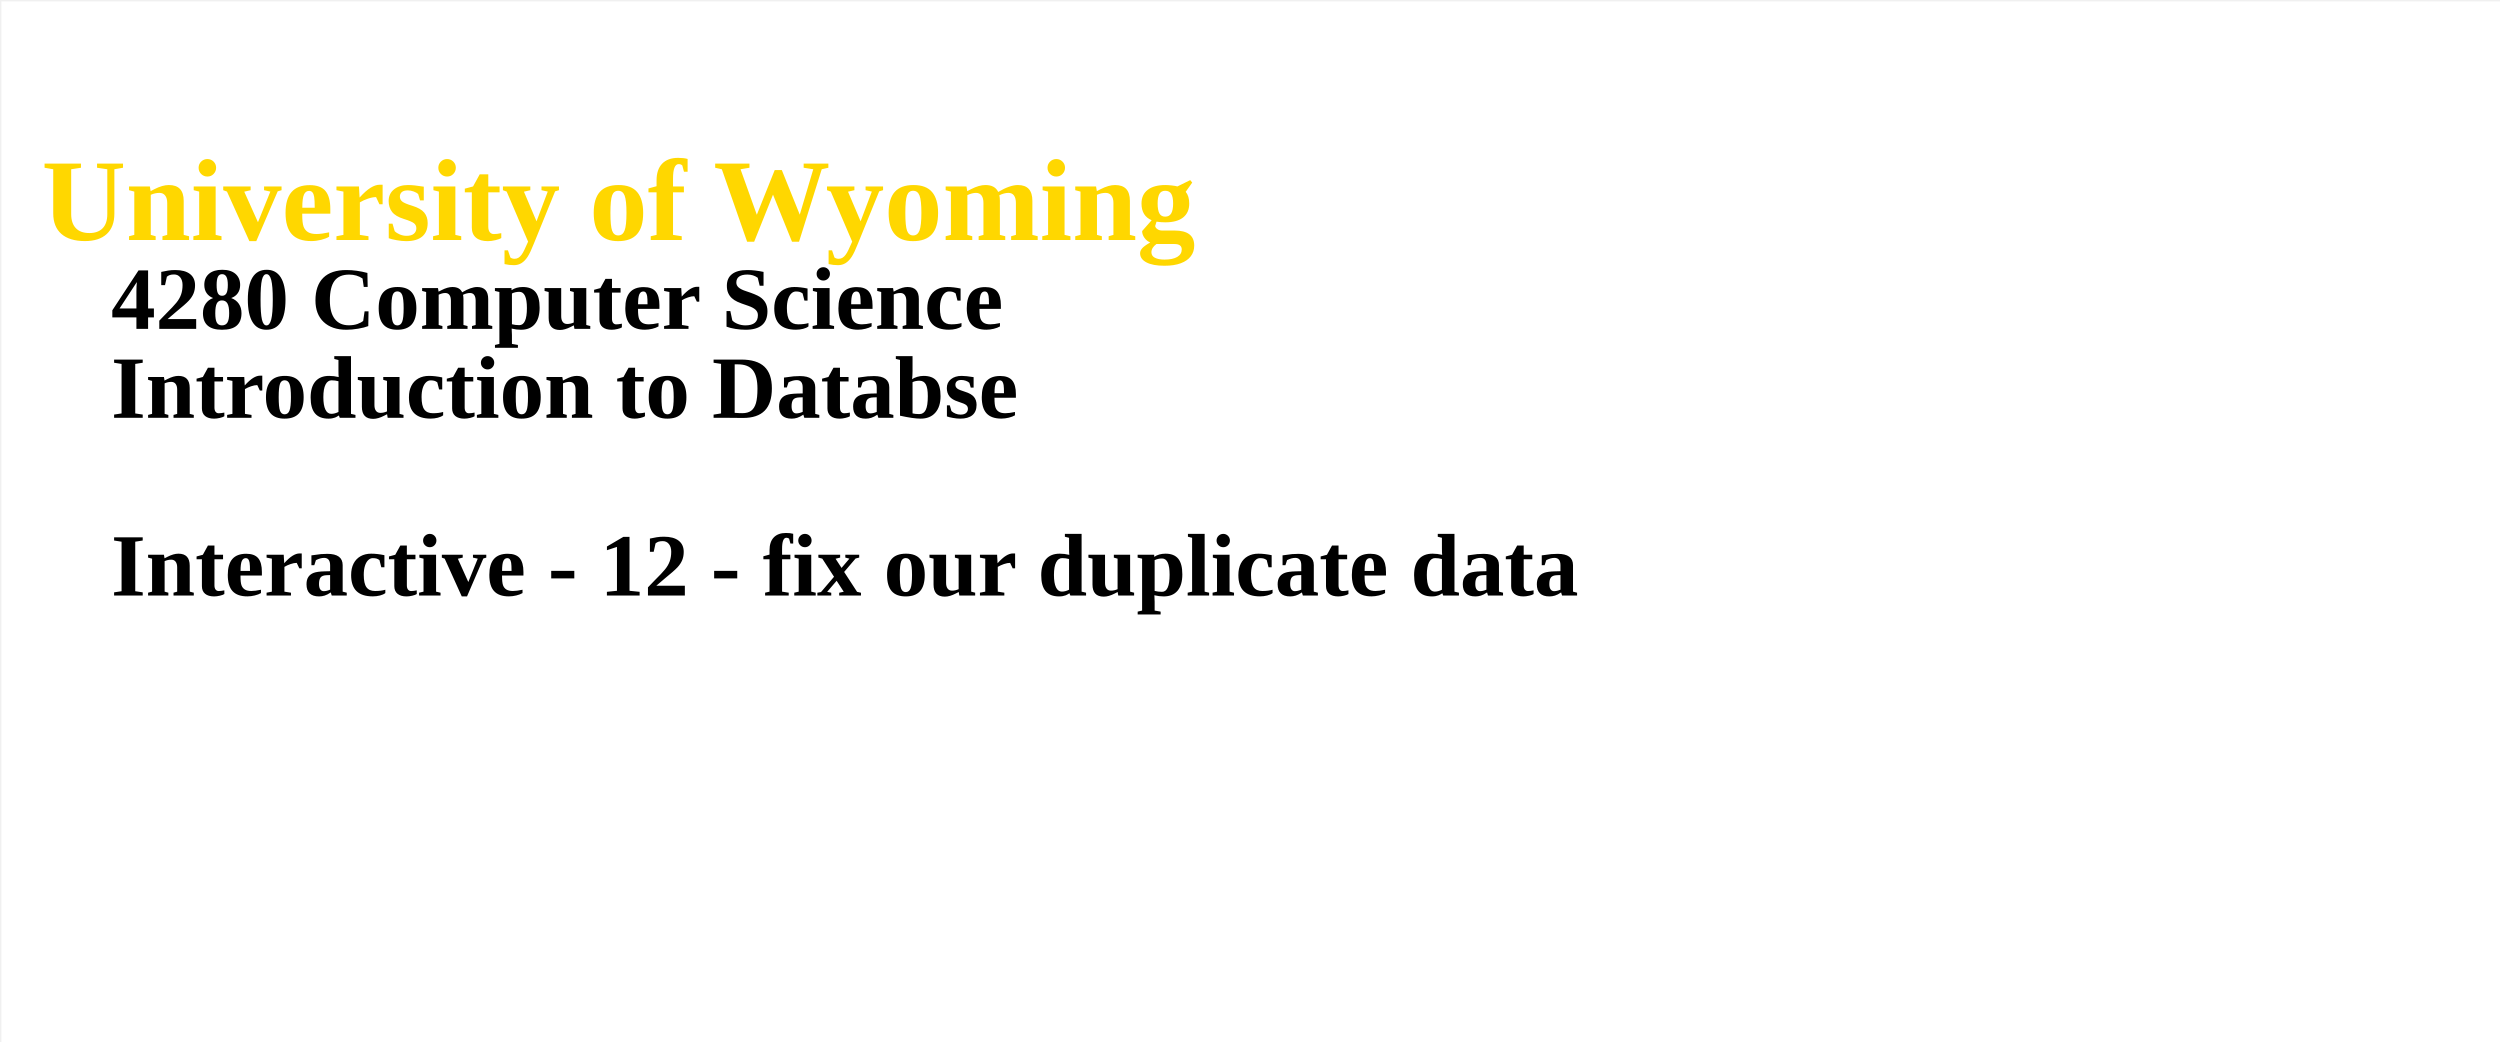
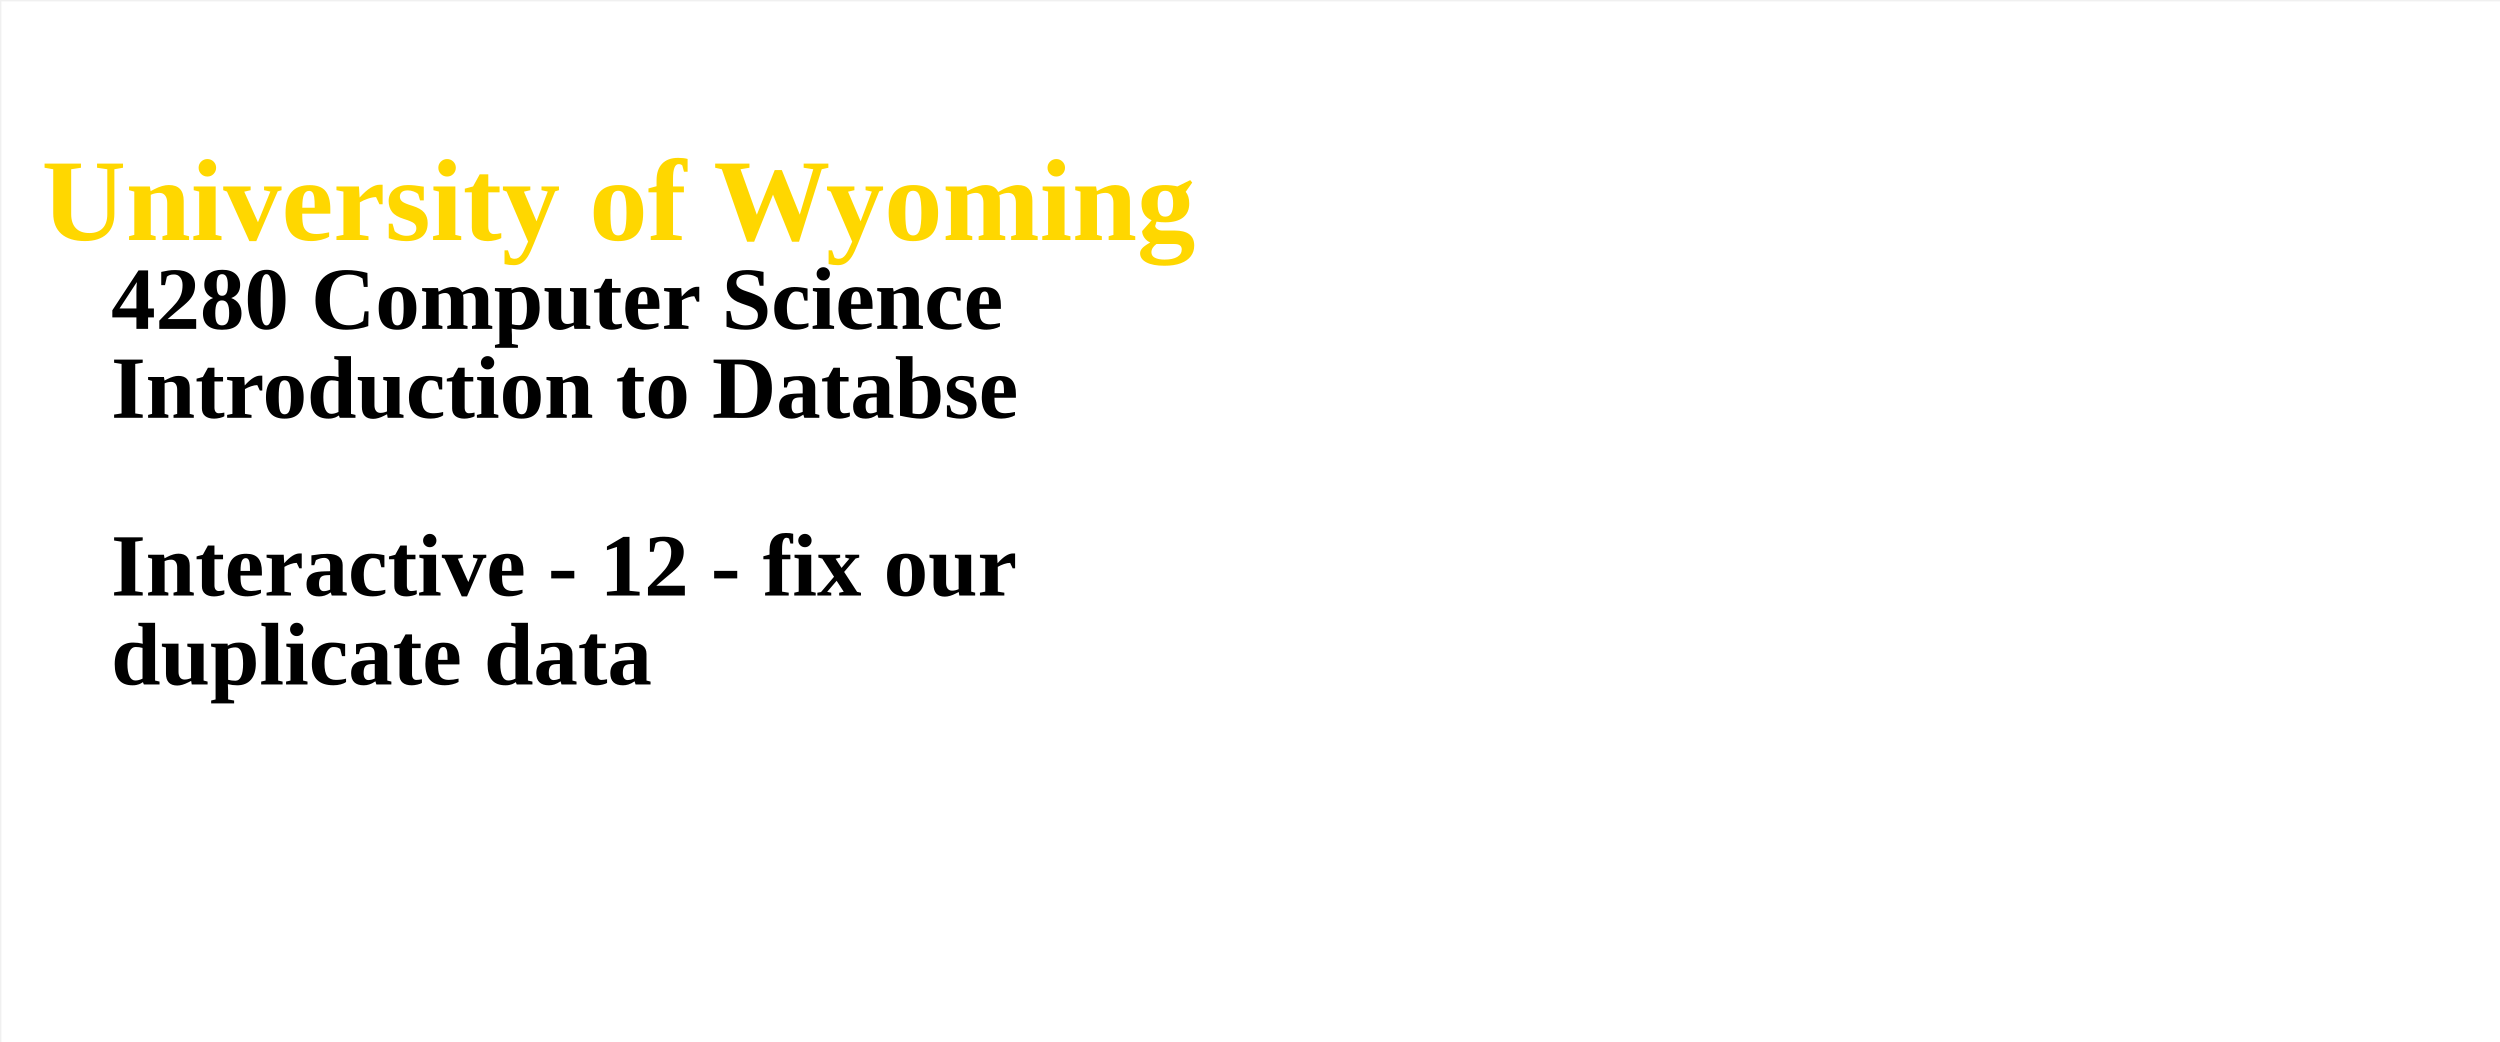
<svg xmlns="http://www.w3.org/2000/svg" width="100%" height="100%">
  <g id="columnGroup">
    <rect x="1" y="1" width="1800" height="750" fill="white" />
    <text x="30" y="30" font-size="64px" font-weight="bold" fill="brown">
      <tspan x="30" dy="1.7em" font-size="84px" fill="gold">  University of Wyoming</tspan>
      <tspan x="80" dy="1em" fill="black">	4280 Computer Science</tspan>
      <tspan x="80" dy="1em" fill="black">	Introduction to Databse</tspan>
-       <tspan x="80" dy="2em" fill="black">	Interactive - 12 - fix our duplicate data</tspan>
+       <tspan x="80" dy="2em" fill="black">	Interactive - 12 - fix our</tspan>
+       <tspan x="80" dy="1em" fill="black">	 duplicate data</tspan>
    </text>
  </g>
</svg>
